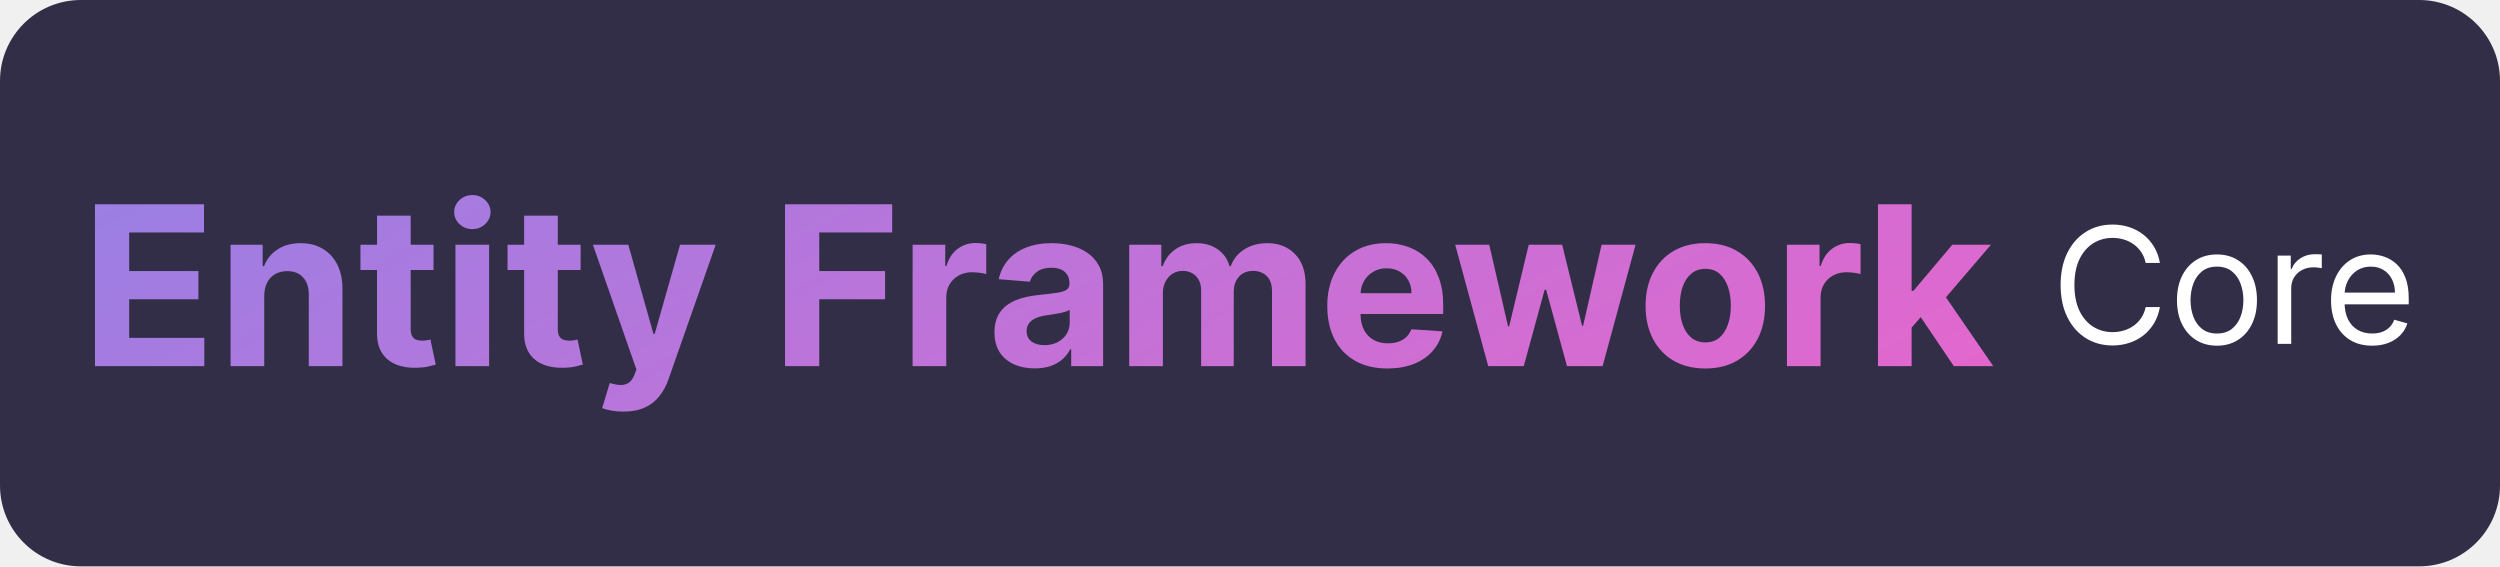
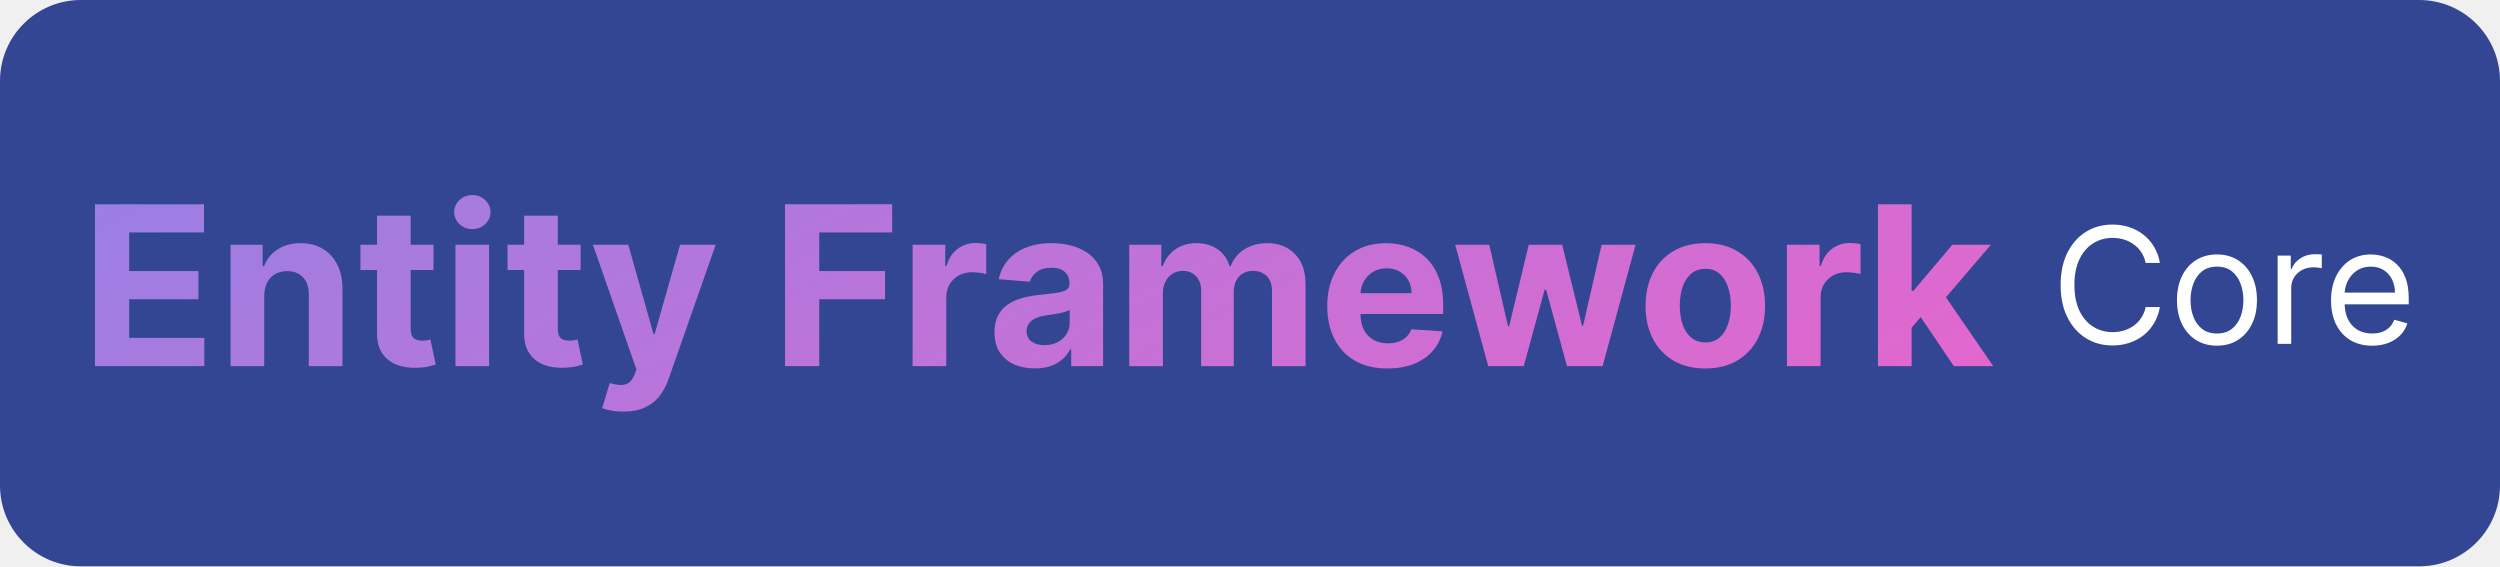
<svg xmlns="http://www.w3.org/2000/svg" width="618" height="140" viewBox="0 0 618 140" fill="none">
-   <rect width="618" height="140" rx="20" fill="#332E47" />
+   <rect width="618" height="140" rx="20" fill="#334693" />
  <path d="M23.477 90.5V50.5H50.43V57.473H31.934V67.004H49.043V73.977H31.934V83.527H50.508V90.5H23.477ZM65.317 73.156V90.5H56.997V60.5H64.927V65.793H65.278C65.942 64.048 67.056 62.668 68.618 61.652C70.181 60.624 72.075 60.109 74.302 60.109C76.385 60.109 78.201 60.565 79.751 61.477C81.3 62.388 82.505 63.69 83.364 65.383C84.224 67.062 84.653 69.068 84.653 71.398V90.5H76.333V72.883C76.346 71.047 75.877 69.615 74.927 68.586C73.976 67.544 72.668 67.023 71.001 67.023C69.881 67.023 68.892 67.264 68.032 67.746C67.186 68.228 66.522 68.931 66.04 69.856C65.571 70.767 65.33 71.867 65.317 73.156ZM107.168 60.5V66.75H89.102V60.5H107.168ZM93.203 53.312H101.523V81.281C101.523 82.049 101.641 82.648 101.875 83.078C102.109 83.495 102.435 83.788 102.852 83.957C103.281 84.126 103.776 84.211 104.336 84.211C104.727 84.211 105.117 84.178 105.508 84.113C105.898 84.035 106.198 83.977 106.406 83.938L107.715 90.129C107.298 90.259 106.712 90.409 105.957 90.578C105.202 90.76 104.284 90.871 103.203 90.91C101.198 90.988 99.44 90.721 97.93 90.109C96.432 89.497 95.267 88.547 94.434 87.258C93.6 85.969 93.19 84.341 93.203 82.375V53.312ZM112.588 90.5V60.5H120.908V90.5H112.588ZM116.768 56.633C115.531 56.633 114.469 56.223 113.584 55.402C112.712 54.569 112.275 53.573 112.275 52.414C112.275 51.268 112.712 50.285 113.584 49.465C114.469 48.632 115.531 48.215 116.768 48.215C118.005 48.215 119.059 48.632 119.932 49.465C120.817 50.285 121.26 51.268 121.26 52.414C121.26 53.573 120.817 54.569 119.932 55.402C119.059 56.223 118.005 56.633 116.768 56.633ZM143.53 60.5V66.75H125.464V60.5H143.53ZM129.565 53.312H137.886V81.281C137.886 82.049 138.003 82.648 138.237 83.078C138.472 83.495 138.797 83.788 139.214 83.957C139.644 84.126 140.138 84.211 140.698 84.211C141.089 84.211 141.479 84.178 141.87 84.113C142.261 84.035 142.56 83.977 142.769 83.938L144.077 90.129C143.66 90.259 143.075 90.409 142.319 90.578C141.564 90.76 140.646 90.871 139.565 90.91C137.56 90.988 135.802 90.721 134.292 90.109C132.795 89.497 131.629 88.547 130.796 87.258C129.963 85.969 129.552 84.341 129.565 82.375V53.312ZM154.087 101.75C153.032 101.75 152.043 101.665 151.118 101.496C150.207 101.34 149.451 101.138 148.853 100.891L150.728 94.68C151.704 94.979 152.583 95.142 153.364 95.168C154.159 95.194 154.842 95.012 155.415 94.621C156.001 94.231 156.476 93.566 156.841 92.629L157.329 91.359L146.567 60.5H155.317L161.528 82.531H161.841L168.11 60.5H176.919L165.259 93.742C164.699 95.357 163.937 96.763 162.974 97.961C162.023 99.172 160.819 100.103 159.36 100.754C157.902 101.418 156.144 101.75 154.087 101.75ZM194.062 90.5V50.5H220.547V57.473H202.52V67.004H218.789V73.977H202.52V90.5H194.062ZM225.596 90.5V60.5H233.662V65.734H233.975C234.521 63.872 235.439 62.466 236.729 61.516C238.018 60.552 239.502 60.07 241.182 60.07C241.598 60.07 242.048 60.096 242.529 60.148C243.011 60.2 243.434 60.272 243.799 60.363V67.746C243.408 67.629 242.868 67.525 242.178 67.434C241.488 67.342 240.856 67.297 240.283 67.297C239.059 67.297 237.965 67.564 237.002 68.098C236.051 68.618 235.296 69.348 234.736 70.285C234.189 71.223 233.916 72.303 233.916 73.527V90.5H225.596ZM255.796 91.066C253.882 91.066 252.176 90.734 250.679 90.07C249.181 89.393 247.996 88.397 247.124 87.082C246.265 85.754 245.835 84.1 245.835 82.121C245.835 80.454 246.141 79.055 246.753 77.922C247.365 76.789 248.198 75.878 249.253 75.188C250.308 74.497 251.506 73.977 252.847 73.625C254.201 73.273 255.62 73.026 257.104 72.883C258.849 72.701 260.256 72.531 261.323 72.375C262.391 72.206 263.166 71.958 263.647 71.633C264.129 71.307 264.37 70.826 264.37 70.188V70.07C264.37 68.833 263.979 67.876 263.198 67.199C262.43 66.522 261.336 66.184 259.917 66.184C258.42 66.184 257.228 66.516 256.343 67.18C255.457 67.831 254.871 68.651 254.585 69.641L246.89 69.016C247.28 67.193 248.049 65.617 249.194 64.289C250.34 62.948 251.818 61.919 253.628 61.203C255.451 60.474 257.56 60.109 259.956 60.109C261.623 60.109 263.218 60.305 264.741 60.695C266.278 61.086 267.638 61.691 268.823 62.512C270.021 63.332 270.965 64.387 271.655 65.676C272.345 66.952 272.69 68.482 272.69 70.266V90.5H264.8V86.34H264.565C264.084 87.277 263.439 88.104 262.632 88.82C261.825 89.523 260.854 90.077 259.722 90.481C258.589 90.871 257.28 91.066 255.796 91.066ZM258.179 85.324C259.403 85.324 260.483 85.083 261.421 84.602C262.358 84.107 263.094 83.443 263.628 82.609C264.162 81.776 264.429 80.832 264.429 79.777V76.594C264.168 76.763 263.81 76.919 263.354 77.062C262.912 77.193 262.41 77.316 261.851 77.434C261.291 77.538 260.731 77.635 260.171 77.727C259.611 77.805 259.103 77.876 258.647 77.941C257.671 78.085 256.818 78.312 256.089 78.625C255.36 78.938 254.793 79.361 254.39 79.894C253.986 80.415 253.784 81.066 253.784 81.848C253.784 82.981 254.194 83.846 255.015 84.445C255.848 85.031 256.903 85.324 258.179 85.324ZM279.146 90.5V60.5H287.075V65.793H287.427C288.052 64.035 289.093 62.648 290.552 61.633C292.01 60.617 293.755 60.109 295.786 60.109C297.843 60.109 299.595 60.624 301.04 61.652C302.485 62.668 303.449 64.048 303.931 65.793H304.243C304.855 64.074 305.962 62.7 307.563 61.672C309.178 60.63 311.086 60.109 313.286 60.109C316.086 60.109 318.358 61.001 320.103 62.785C321.86 64.556 322.739 67.069 322.739 70.324V90.5H314.438V71.965C314.438 70.298 313.996 69.048 313.11 68.215C312.225 67.382 311.118 66.965 309.79 66.965C308.28 66.965 307.101 67.447 306.255 68.41C305.409 69.361 304.985 70.617 304.985 72.18V90.5H296.919V71.789C296.919 70.318 296.496 69.146 295.649 68.273C294.816 67.401 293.716 66.965 292.349 66.965C291.424 66.965 290.591 67.199 289.849 67.668C289.119 68.124 288.54 68.768 288.11 69.602C287.681 70.422 287.466 71.385 287.466 72.492V90.5H279.146ZM342.983 91.086C339.897 91.086 337.241 90.461 335.015 89.211C332.801 87.948 331.095 86.164 329.897 83.859C328.7 81.542 328.101 78.801 328.101 75.637C328.101 72.551 328.7 69.842 329.897 67.512C331.095 65.181 332.782 63.365 334.956 62.062C337.144 60.76 339.709 60.109 342.651 60.109C344.631 60.109 346.473 60.428 348.179 61.066C349.897 61.691 351.395 62.635 352.671 63.898C353.96 65.162 354.963 66.75 355.679 68.664C356.395 70.565 356.753 72.792 356.753 75.344V77.629H331.421V72.473H348.921C348.921 71.275 348.66 70.213 348.14 69.289C347.619 68.365 346.896 67.642 345.972 67.121C345.06 66.587 343.999 66.32 342.788 66.32C341.525 66.32 340.405 66.613 339.429 67.199C338.465 67.772 337.71 68.547 337.163 69.523C336.616 70.487 336.336 71.561 336.323 72.746V77.648C336.323 79.133 336.597 80.415 337.144 81.496C337.703 82.577 338.491 83.41 339.507 83.996C340.522 84.582 341.727 84.875 343.12 84.875C344.045 84.875 344.891 84.745 345.659 84.484C346.427 84.224 347.085 83.833 347.632 83.312C348.179 82.792 348.595 82.154 348.882 81.398L356.577 81.906C356.187 83.755 355.386 85.37 354.175 86.75C352.977 88.117 351.427 89.185 349.526 89.953C347.638 90.708 345.457 91.086 342.983 91.086ZM367.886 90.5L359.722 60.5H368.14L372.788 80.656H373.062L377.905 60.5H386.167L391.089 80.539H391.343L395.913 60.5H404.312L396.167 90.5H387.358L382.202 71.633H381.831L376.675 90.5H367.886ZM421.553 91.086C418.519 91.086 415.895 90.441 413.682 89.152C411.481 87.85 409.782 86.04 408.584 83.723C407.386 81.392 406.787 78.69 406.787 75.617C406.787 72.518 407.386 69.81 408.584 67.492C409.782 65.162 411.481 63.352 413.682 62.062C415.895 60.76 418.519 60.109 421.553 60.109C424.587 60.109 427.204 60.76 429.404 62.062C431.618 63.352 433.324 65.162 434.521 67.492C435.719 69.81 436.318 72.518 436.318 75.617C436.318 78.69 435.719 81.392 434.521 83.723C433.324 86.04 431.618 87.85 429.404 89.152C427.204 90.441 424.587 91.086 421.553 91.086ZM421.592 84.641C422.972 84.641 424.124 84.25 425.049 83.469C425.973 82.674 426.67 81.594 427.139 80.227C427.62 78.859 427.861 77.303 427.861 75.559C427.861 73.814 427.62 72.258 427.139 70.891C426.67 69.523 425.973 68.443 425.049 67.648C424.124 66.854 422.972 66.457 421.592 66.457C420.199 66.457 419.027 66.854 418.076 67.648C417.139 68.443 416.429 69.523 415.947 70.891C415.479 72.258 415.244 73.814 415.244 75.559C415.244 77.303 415.479 78.859 415.947 80.227C416.429 81.594 417.139 82.674 418.076 83.469C419.027 84.25 420.199 84.641 421.592 84.641ZM441.729 90.5V60.5H449.795V65.734H450.107C450.654 63.872 451.572 62.466 452.861 61.516C454.15 60.552 455.635 60.07 457.314 60.07C457.731 60.07 458.18 60.096 458.662 60.148C459.144 60.2 459.567 60.272 459.932 60.363V67.746C459.541 67.629 459.001 67.525 458.311 67.434C457.62 67.342 456.989 67.297 456.416 67.297C455.192 67.297 454.098 67.564 453.135 68.098C452.184 68.618 451.429 69.348 450.869 70.285C450.322 71.223 450.049 72.303 450.049 73.527V90.5H441.729ZM471.772 81.867L471.792 71.887H473.003L482.612 60.5H492.163L479.253 75.578H477.28L471.772 81.867ZM464.233 90.5V50.5H472.554V90.5H464.233ZM482.983 90.5L474.155 77.434L479.702 71.555L492.729 90.5H482.983Z" fill="url(#paint0_linear_76_42)" />
  <path d="M533.932 65H530.409C530.201 63.987 529.836 63.097 529.315 62.33C528.804 61.562 528.179 60.919 527.44 60.398C526.711 59.867 525.902 59.47 525.011 59.205C524.121 58.939 523.193 58.807 522.227 58.807C520.466 58.807 518.87 59.252 517.44 60.142C516.02 61.032 514.888 62.344 514.045 64.077C513.212 65.81 512.795 67.936 512.795 70.454C512.795 72.974 513.212 75.099 514.045 76.832C514.888 78.565 516.02 79.877 517.44 80.767C518.87 81.657 520.466 82.102 522.227 82.102C523.193 82.102 524.121 81.97 525.011 81.704C525.902 81.439 526.711 81.046 527.44 80.526C528.179 79.995 528.804 79.347 529.315 78.579C529.836 77.803 530.201 76.913 530.409 75.909H533.932C533.667 77.396 533.184 78.726 532.483 79.901C531.782 81.075 530.911 82.074 529.869 82.898C528.828 83.712 527.658 84.332 526.361 84.758C525.073 85.185 523.695 85.398 522.227 85.398C519.746 85.398 517.54 84.792 515.608 83.579C513.676 82.367 512.156 80.644 511.048 78.409C509.94 76.174 509.386 73.523 509.386 70.454C509.386 67.386 509.94 64.735 511.048 62.5C512.156 60.265 513.676 58.542 515.608 57.33C517.54 56.117 519.746 55.511 522.227 55.511C523.695 55.511 525.073 55.724 526.361 56.151C527.658 56.577 528.828 57.202 529.869 58.026C530.911 58.84 531.782 59.834 532.483 61.008C533.184 62.173 533.667 63.504 533.932 65ZM548.033 85.454C546.064 85.454 544.335 84.986 542.849 84.048C541.371 83.111 540.216 81.799 539.383 80.114C538.559 78.428 538.147 76.458 538.147 74.204C538.147 71.932 538.559 69.948 539.383 68.253C540.216 66.558 541.371 65.242 542.849 64.304C544.335 63.367 546.064 62.898 548.033 62.898C550.003 62.898 551.727 63.367 553.204 64.304C554.691 65.242 555.846 66.558 556.67 68.253C557.503 69.948 557.92 71.932 557.92 74.204C557.92 76.458 557.503 78.428 556.67 80.114C555.846 81.799 554.691 83.111 553.204 84.048C551.727 84.986 550.003 85.454 548.033 85.454ZM548.033 82.443C549.53 82.443 550.761 82.06 551.727 81.293C552.692 80.526 553.407 79.517 553.871 78.267C554.335 77.017 554.567 75.663 554.567 74.204C554.567 72.746 554.335 71.387 553.871 70.128C553.407 68.868 552.692 67.85 551.727 67.074C550.761 66.297 549.53 65.909 548.033 65.909C546.537 65.909 545.306 66.297 544.34 67.074C543.374 67.85 542.659 68.868 542.195 70.128C541.731 71.387 541.499 72.746 541.499 74.204C541.499 75.663 541.731 77.017 542.195 78.267C542.659 79.517 543.374 80.526 544.34 81.293C545.306 82.06 546.537 82.443 548.033 82.443ZM563.037 85V63.182H566.276V66.477H566.503C566.901 65.398 567.62 64.522 568.662 63.849C569.704 63.177 570.878 62.841 572.185 62.841C572.431 62.841 572.739 62.846 573.108 62.855C573.477 62.865 573.757 62.879 573.946 62.898V66.307C573.832 66.278 573.572 66.236 573.165 66.179C572.767 66.113 572.346 66.079 571.901 66.079C570.84 66.079 569.893 66.302 569.06 66.747C568.236 67.183 567.582 67.789 567.099 68.565C566.626 69.332 566.389 70.208 566.389 71.193V85H563.037ZM586.403 85.454C584.301 85.454 582.488 84.99 580.963 84.062C579.448 83.125 578.278 81.818 577.455 80.142C576.64 78.456 576.233 76.496 576.233 74.261C576.233 72.026 576.64 70.057 577.455 68.352C578.278 66.638 579.424 65.303 580.892 64.347C582.369 63.381 584.093 62.898 586.062 62.898C587.199 62.898 588.321 63.087 589.429 63.466C590.537 63.845 591.545 64.46 592.455 65.312C593.364 66.155 594.088 67.273 594.628 68.665C595.168 70.057 595.438 71.771 595.438 73.807V75.227H578.619V72.329H592.028C592.028 71.099 591.782 70 591.29 69.034C590.807 68.068 590.116 67.306 589.216 66.747C588.326 66.188 587.275 65.909 586.062 65.909C584.727 65.909 583.572 66.24 582.597 66.903C581.631 67.557 580.887 68.409 580.366 69.46C579.846 70.511 579.585 71.638 579.585 72.841V74.773C579.585 76.421 579.869 77.817 580.438 78.963C581.015 80.099 581.815 80.966 582.838 81.562C583.861 82.15 585.049 82.443 586.403 82.443C587.284 82.443 588.08 82.32 588.79 82.074C589.509 81.818 590.13 81.439 590.651 80.938C591.171 80.426 591.574 79.792 591.858 79.034L595.097 79.943C594.756 81.042 594.183 82.008 593.378 82.841C592.573 83.665 591.579 84.309 590.395 84.773C589.211 85.227 587.881 85.454 586.403 85.454Z" fill="white" />
  <defs>
    <linearGradient id="paint0_linear_76_42" x1="493" y1="103.5" x2="358.662" y2="-145.911" gradientUnits="userSpaceOnUse">
      <stop stop-color="#E666CC" />
      <stop offset="1" stop-color="#9780E5" />
    </linearGradient>
  </defs>
</svg>
